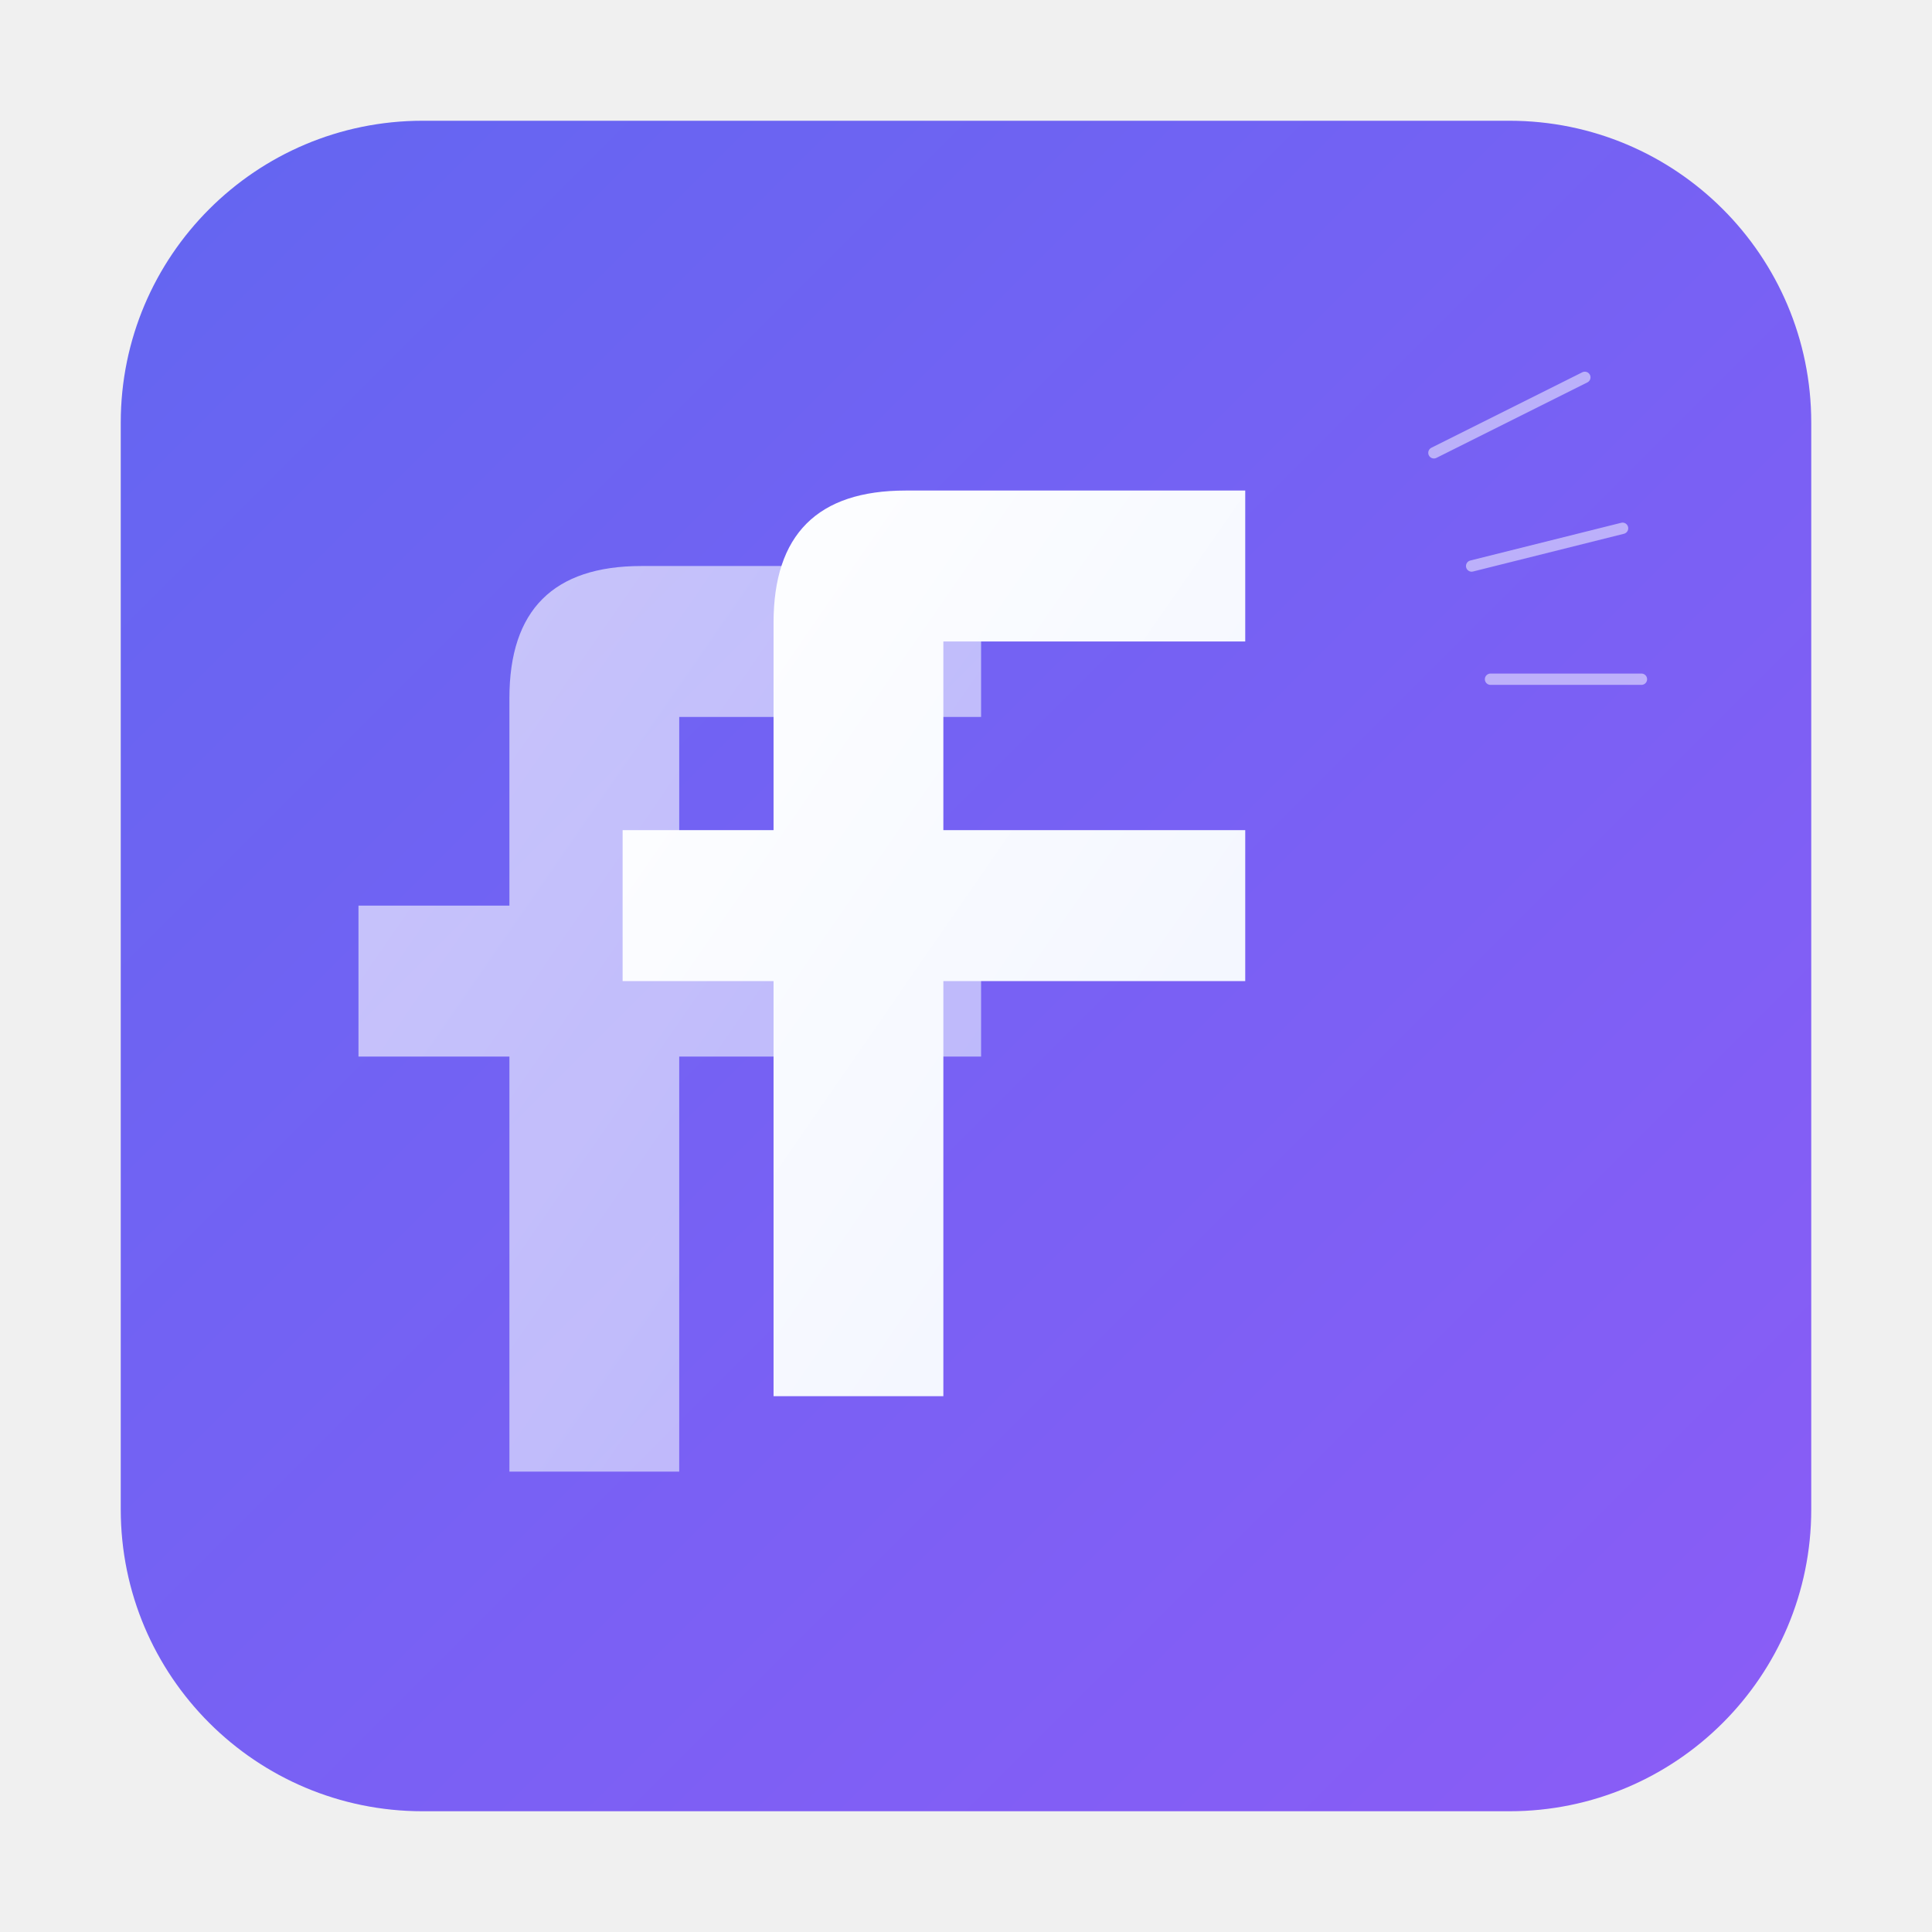
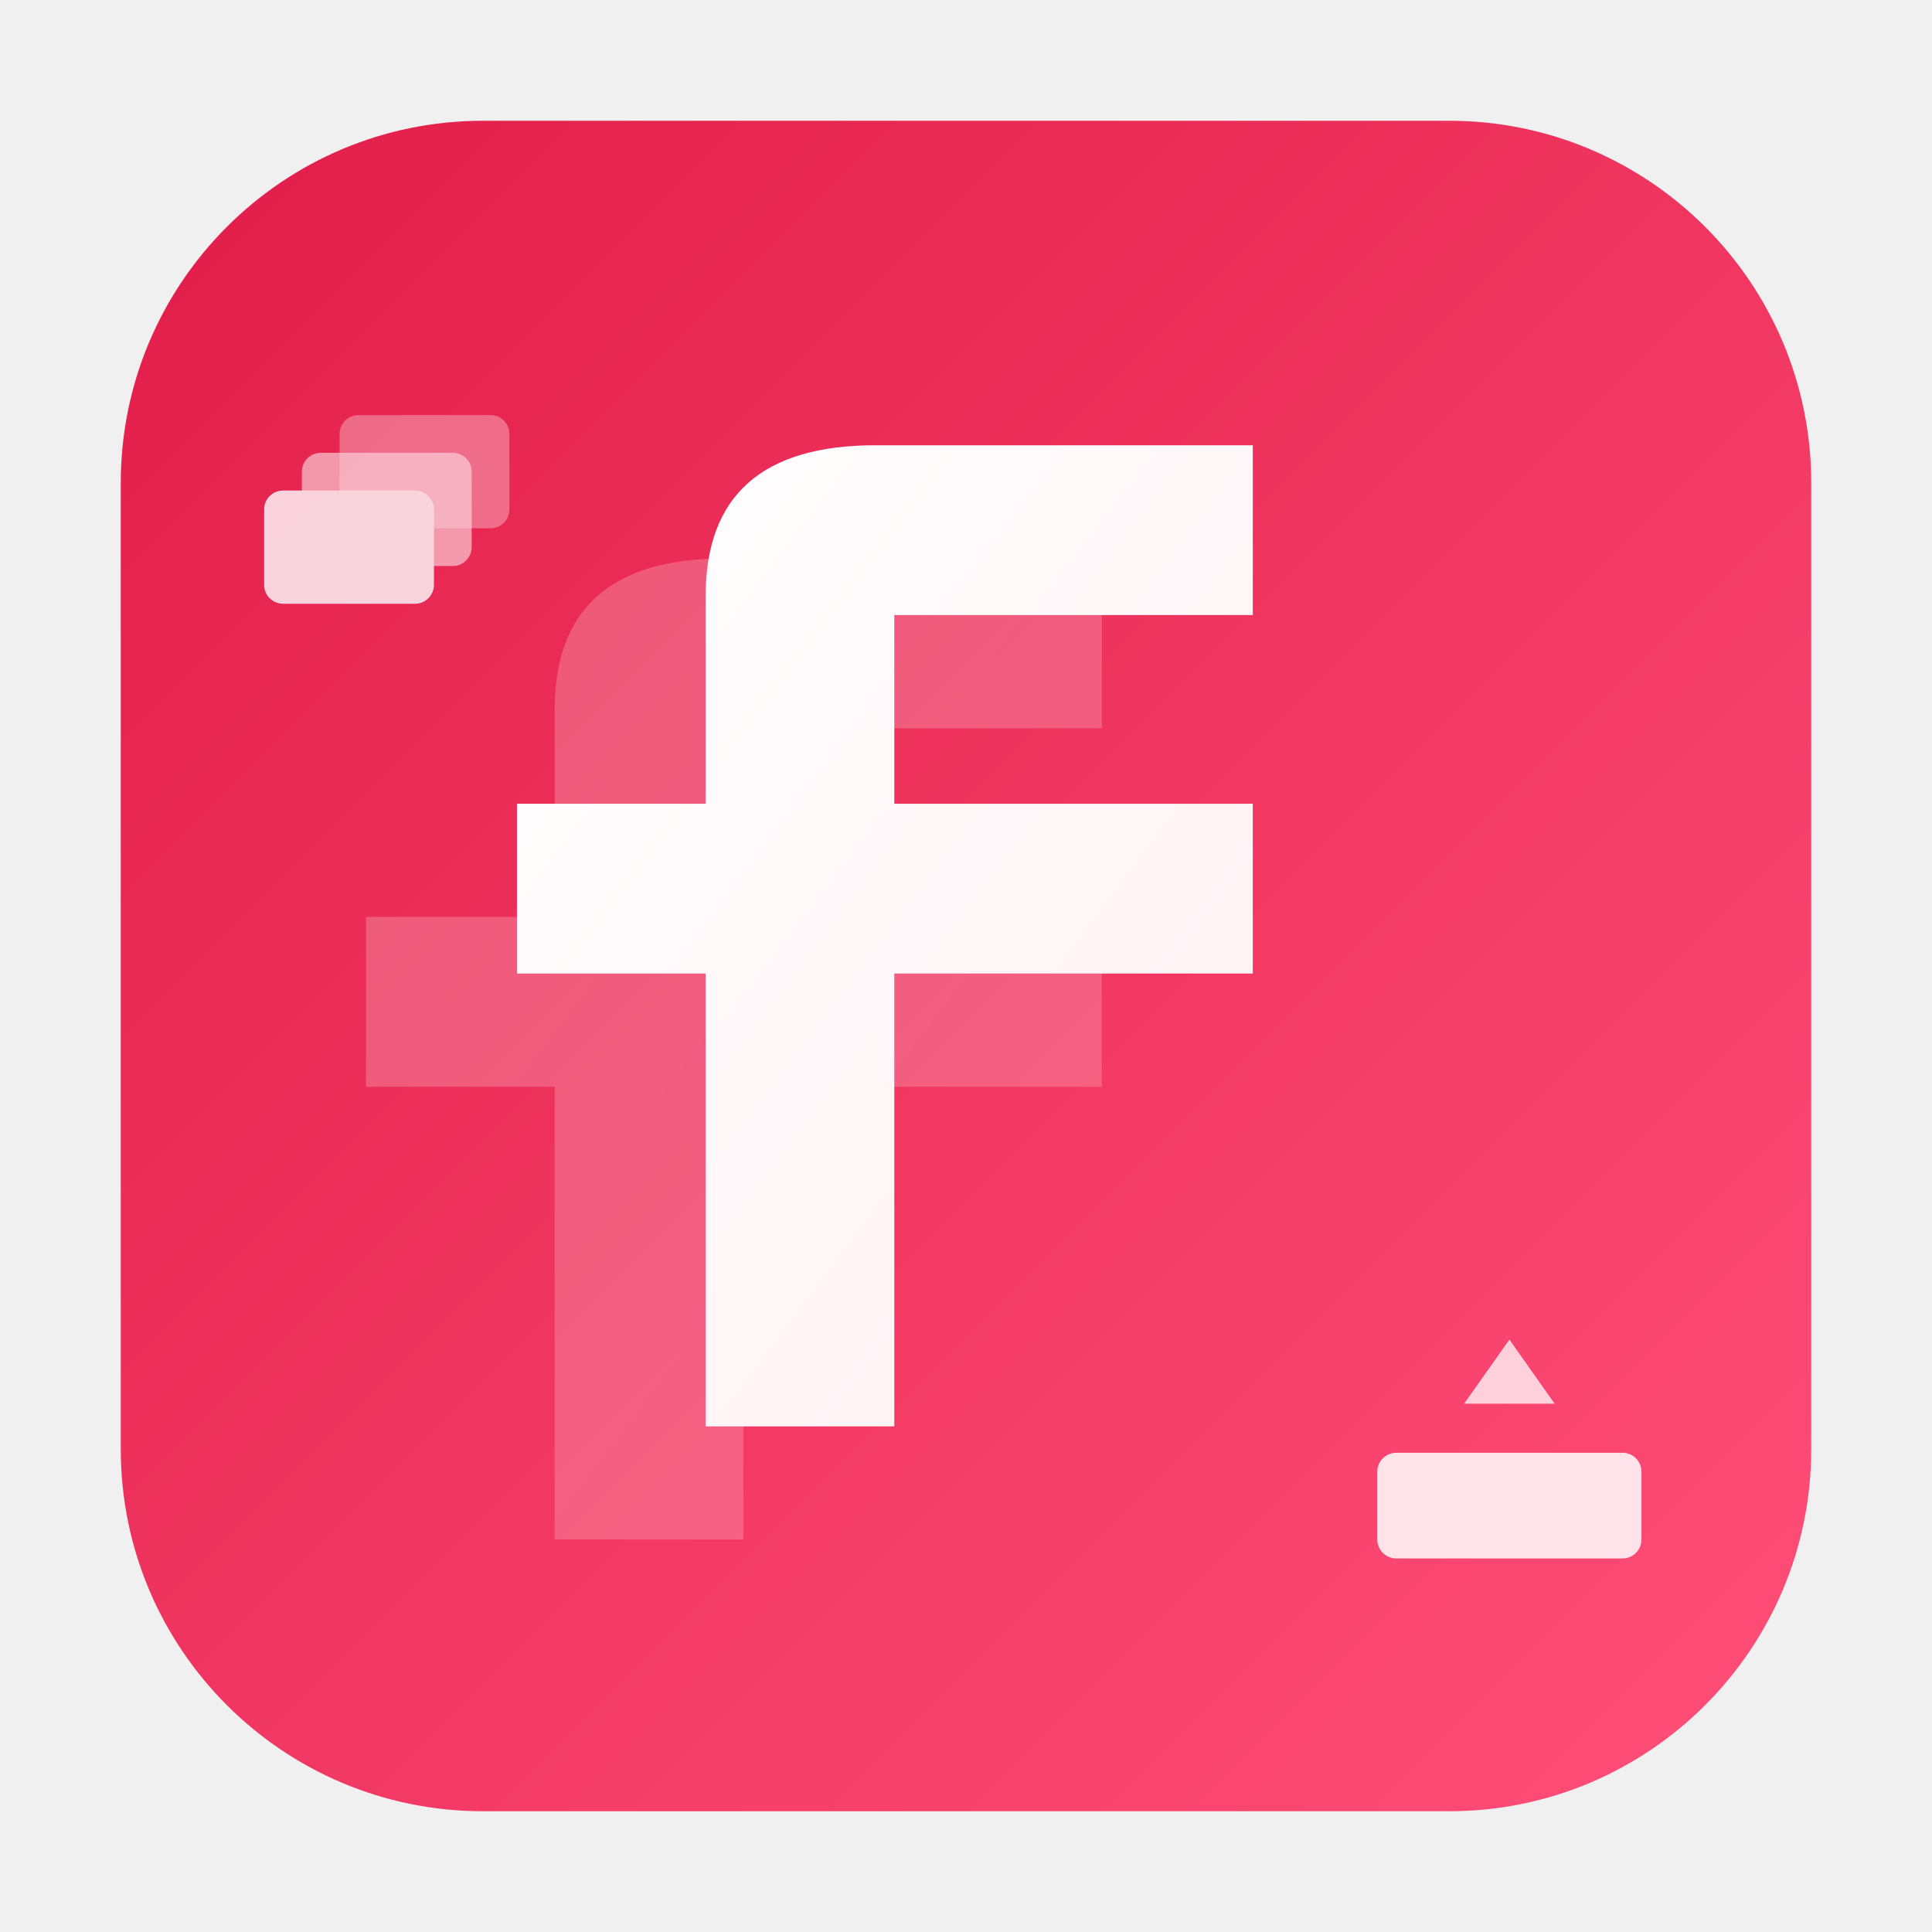
<svg xmlns="http://www.w3.org/2000/svg" viewBox="0 0 512 512">
  <defs>
    <linearGradient id="bgGrad" x1="0%" y1="0%" x2="100%" y2="100%">
-       <stop offset="0%" style="stop-color:#6366f1" />
-       <stop offset="100%" style="stop-color:#8b5cf6" />
+       <stop offset="0%" style="stop-color:#E11D48" />
+       <stop offset="100%" style="stop-color:#FF4F79" />
    </linearGradient>
    <linearGradient id="fGrad1" x1="0%" y1="0%" x2="100%" y2="100%">
-       <stop offset="0%" style="stop-color:#ffffff;stop-opacity:0.9" />
-       <stop offset="100%" style="stop-color:#e0e7ff;stop-opacity:0.9" />
+       <stop offset="0%" style="stop-color:#ffffff;stop-opacity:0.5" />
+       <stop offset="100%" style="stop-color:#FFD9E2;stop-opacity:0.5" />
    </linearGradient>
    <linearGradient id="fGrad2" x1="0%" y1="0%" x2="100%" y2="100%">
      <stop offset="0%" style="stop-color:#ffffff" />
-       <stop offset="100%" style="stop-color:#f0f4ff" />
+       <stop offset="100%" style="stop-color:#FFF0F3" />
    </linearGradient>
  </defs>
-   <rect x="32" y="32" width="448" height="448" rx="80" ry="80" fill="url(#bgGrad)" />
-   <g transform="translate(-20, 10)" opacity="0.7">
-     <path d="M200 140              L200 230               L280 230               L280 270               L200 270               L200 380               L155 380               L155 270               L115 270               L115 230               L155 230               L155 175               Q155 140 190 140               L280 140               L280 180               L200 180               L200 140 Z" fill="url(#fGrad1)" />
+   <rect x="32" y="32" width="448" height="448" rx="96" ry="96" fill="url(#bgGrad)" />
+   <g fill="#ffffff" opacity="0.8">
+     <rect x="70" y="130" width="45" height="30" rx="5" />
+     <rect x="80" y="120" width="45" height="30" rx="5" opacity="0.65" />
+     <rect x="90" y="110" width="45" height="30" rx="5" opacity="0.4" />
  </g>
-   <g transform="translate(50, -10)">
-     <path d="M200 140              L200 230               L280 230               L280 270               L200 270               L200 380               L155 380               L155 270               L115 270               L115 230               L155 230               L155 175               Q155 140 190 140               L280 140               L280 180               L200 180               L200 140 Z" fill="url(#fGrad2)" />
+   <g transform="translate(-18, 18)" opacity="0.45">
+     <path d="M215 130 L215 225 L310 225 L310 270 L215 270 L215 390 L165 390 L165 270 L115 270 L115 225 L165 225 L165 170 Q165 130 210 130 L310 130 L310 175 L215 175 Z" fill="url(#fGrad1)" />
  </g>
-   <g stroke="#ffffff" stroke-width="3" stroke-linecap="round" opacity="0.5">
-     <line x1="380" y1="120" x2="420" y2="100" />
-     <line x1="390" y1="150" x2="430" y2="140" />
-     <line x1="395" y1="180" x2="435" y2="180" />
+   <g transform="translate(22, -12)">
+     <path d="M215 130 L215 225 L310 225 L310 270 L215 270 L215 390 L165 390 L165 270 L115 270 L115 225 L165 225 L165 170 Q165 130 210 130 L310 130 L310 175 L215 175 Z" fill="url(#fGrad2)" />
+   </g>
+   <g fill="#ffffff" opacity="0.85">
+     <rect x="365" y="385" width="70" height="28" rx="5" />
+   </g>
+   <g fill="#ffffff" opacity="0.75">
+     <path d="M400 355 L412 372 L388 372 Z" />
  </g>
</svg>
